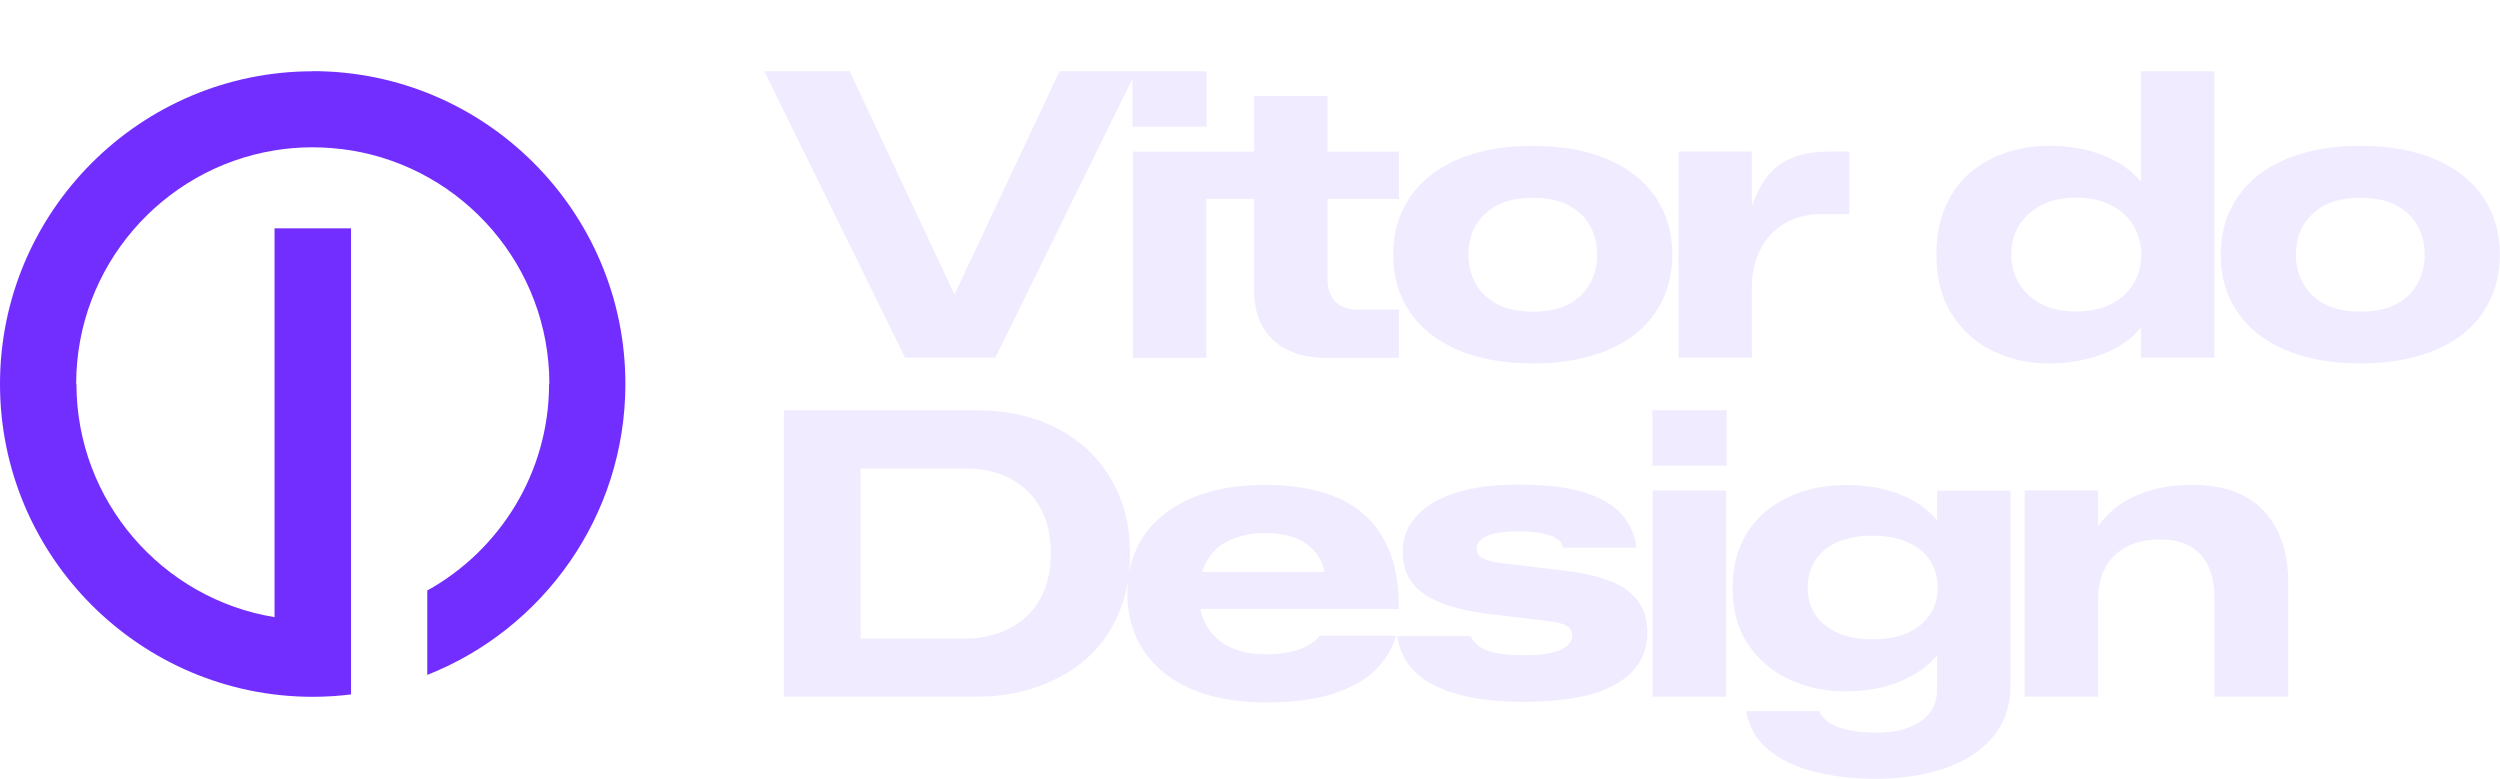
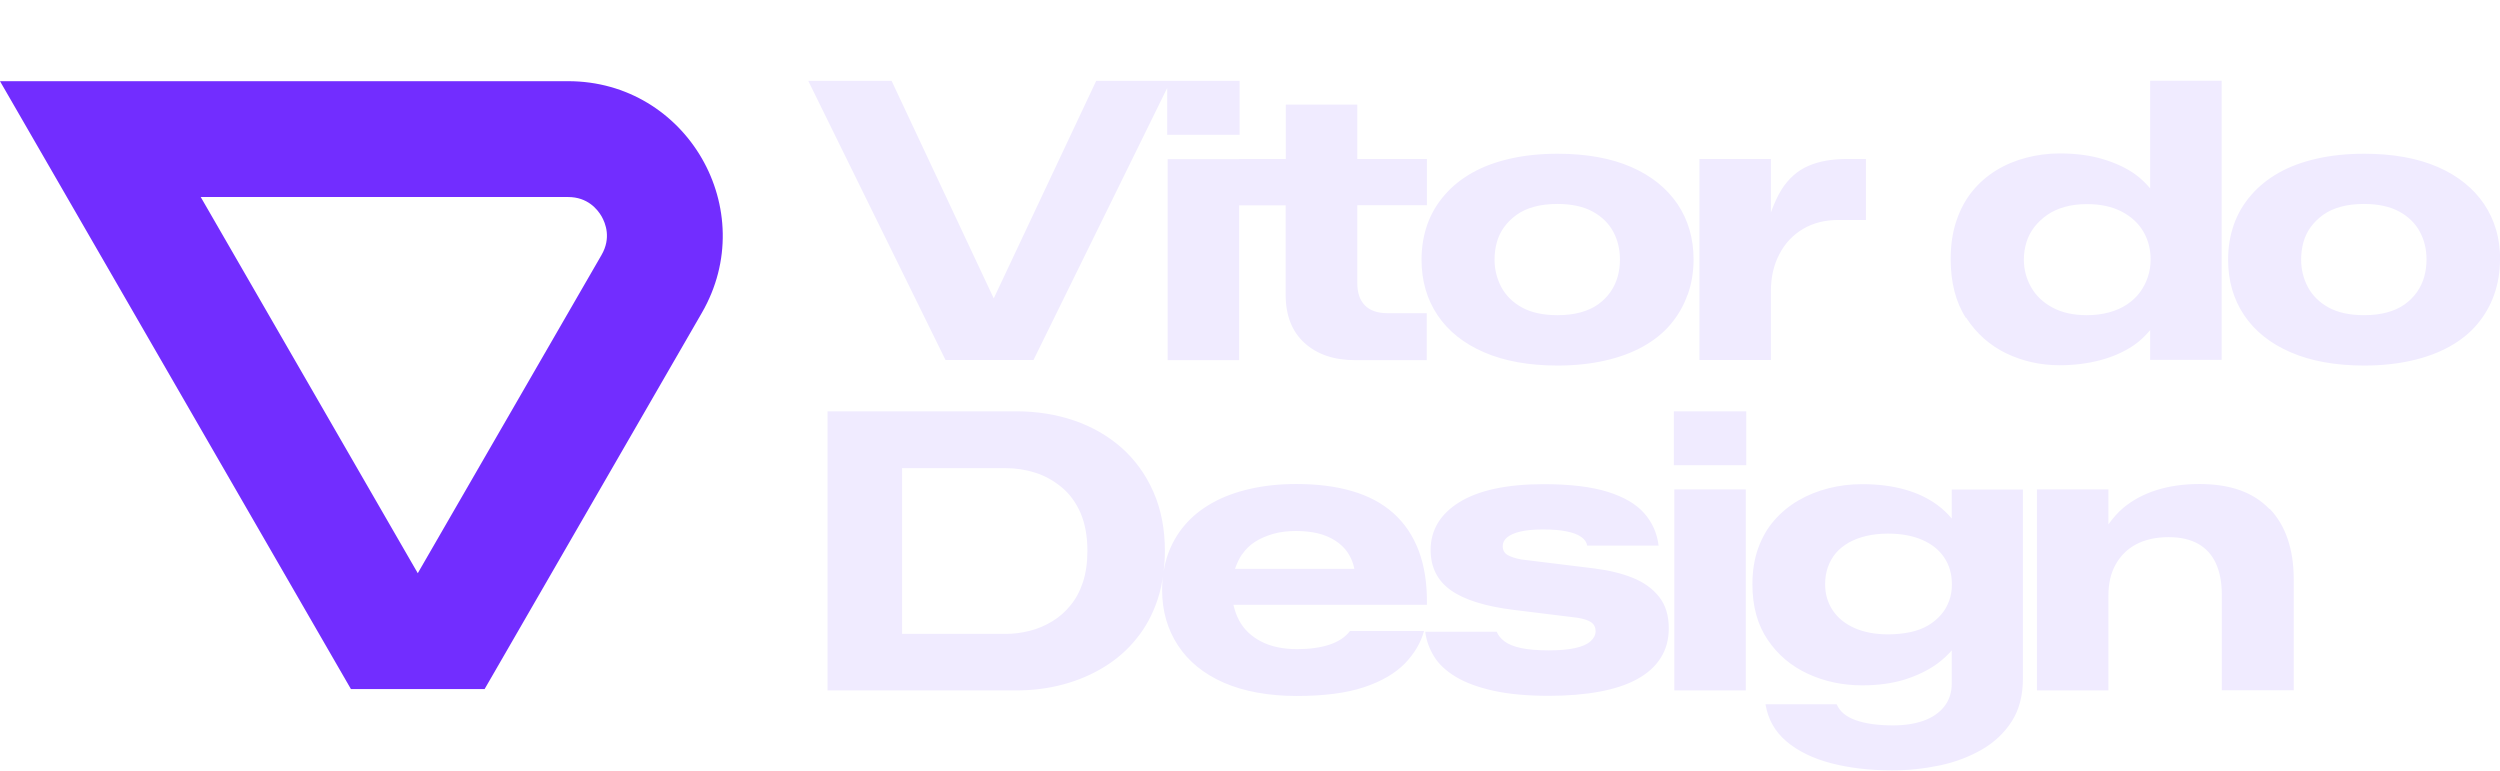
- <svg xmlns="http://www.w3.org/2000/svg" id="Layer_2" data-name="Layer 2" viewBox="0 0 179.21 55.81">
+ <svg xmlns="http://www.w3.org/2000/svg" id="Layer_2" data-name="Layer 2" viewBox="0 0 162.29 50">
  <defs>
    <style>
      .cls-1 {
        fill: none;
      }

      .cls-2 {
        fill: #f0ebff;
      }

      .cls-3 {
        fill: #722dff;
      }
    </style>
  </defs>
  <g id="Camada_1" data-name="Camada 1">
-     <g>
-       <g>
-         <polygon class="cls-2" points="86.5 9.08 86.5 5.11 81.44 5.11 81.18 5.11 75.95 5.11 68.42 21.11 60.91 5.11 54.79 5.11 64.88 25.64 71.35 25.64 81.18 5.64 81.18 9.08 86.5 9.08" />
-         <path class="cls-2" d="M95.72,21.62c-.37-.38-.56-.93-.56-1.64v-5.72h5.12v-3.39h-5.12v-4h-5.26v4h-8.68v14.78h5.26v-11.39h3.42v6.58c0,1.51.46,2.69,1.38,3.54.92.84,2.17,1.27,3.74,1.27h5.26v-3.45h-2.9c-.73,0-1.28-.19-1.65-.58Z" />
-         <path class="cls-2" d="M115.3,11.44c-1.49-.65-3.29-.98-5.42-.98-1.28,0-2.45.12-3.49.36-1.04.24-1.97.59-2.78,1.04-.8.45-1.49,1-2.04,1.64-.56.64-.98,1.36-1.27,2.16-.29.8-.43,1.66-.43,2.6,0,1.55.39,2.91,1.18,4.08.79,1.17,1.93,2.08,3.42,2.73,1.49.65,3.3.98,5.41.98,1.27,0,2.42-.12,3.48-.36,1.05-.24,1.99-.58,2.8-1.04.81-.45,1.5-1,2.04-1.64.55-.64.96-1.37,1.25-2.17.29-.81.43-1.67.43-2.59,0-1.55-.39-2.91-1.18-4.08-.79-1.17-1.92-2.08-3.41-2.73ZM114.31,19.52c-.11.4-.29.78-.53,1.12-.24.35-.54.65-.91.91-.36.26-.8.46-1.29.59-.5.13-1.06.2-1.7.2-1.05,0-1.92-.19-2.6-.56-.68-.37-1.19-.87-1.52-1.49-.34-.62-.5-1.3-.5-2.03,0-.44.06-.87.17-1.28.12-.41.3-.78.55-1.12.25-.33.56-.63.92-.89.36-.26.8-.46,1.29-.59s1.06-.2,1.7-.2c1.05,0,1.92.19,2.6.56.68.37,1.18.87,1.51,1.48.33.61.49,1.29.49,2.04,0,.44-.06.86-.17,1.27Z" />
-         <path class="cls-2" d="M128.31,11.38c-.79.34-1.43.92-1.94,1.71-.3.47-.56,1.04-.79,1.7v-3.93h-5.26v14.78h5.26v-5.06c0-1.02.21-1.92.62-2.72.41-.8.99-1.41,1.74-1.85.75-.44,1.61-.66,2.59-.66h2.04v-4.49h-1.38c-1.13,0-2.09.17-2.88.52Z" />
-         <path class="cls-2" d="M153.47,13.03c-.3-.36-.65-.71-1.08-1.02-.66-.48-1.46-.86-2.4-1.14-.94-.28-2-.42-3.19-.42-.84,0-1.66.11-2.44.32-.79.21-1.51.52-2.18.92-.67.4-1.26.92-1.77,1.54-.51.62-.9,1.35-1.18,2.19-.28.83-.42,1.77-.42,2.8,0,1.73.37,3.17,1.12,4.33.75,1.16,1.73,2.03,2.95,2.62,1.22.59,2.53.88,3.93.88,1.05,0,2.04-.12,2.96-.36.92-.24,1.74-.6,2.46-1.08.5-.33.9-.72,1.25-1.15v2.18h5.26V5.11h-5.26v7.92ZM153.3,19.53c-.13.41-.33.79-.58,1.12-.25.33-.57.63-.95.89-.38.26-.82.46-1.32.59s-1.04.2-1.64.2c-1,0-1.84-.19-2.53-.56s-1.21-.87-1.57-1.49c-.36-.62-.53-1.3-.53-2.03,0-.46.06-.89.19-1.29.12-.4.32-.77.58-1.11.26-.33.58-.63.95-.89.37-.26.8-.46,1.29-.59s1.03-.2,1.62-.2c1,0,1.84.18,2.54.55.7.36,1.23.85,1.6,1.47.36.61.55,1.3.55,2.07,0,.44-.07.87-.2,1.28Z" />
-         <path class="cls-2" d="M178.03,14.17c-.79-1.17-1.92-2.08-3.41-2.73-1.49-.65-3.29-.98-5.42-.98-1.28,0-2.45.12-3.49.36-1.04.24-1.97.59-2.78,1.04-.8.45-1.49,1-2.04,1.64-.56.64-.98,1.36-1.27,2.16-.29.8-.43,1.66-.43,2.6,0,1.55.39,2.91,1.18,4.08.79,1.17,1.93,2.08,3.42,2.73,1.49.65,3.3.98,5.41.98,1.27,0,2.42-.12,3.48-.36,1.05-.24,1.99-.58,2.8-1.04.81-.45,1.5-1,2.04-1.64.55-.64.96-1.37,1.25-2.17.29-.81.43-1.67.43-2.59,0-1.55-.39-2.91-1.18-4.08ZM173.63,19.52c-.11.4-.29.78-.53,1.12-.24.35-.54.65-.91.91-.36.26-.8.46-1.29.59-.5.13-1.06.2-1.7.2-1.05,0-1.92-.19-2.6-.56-.68-.37-1.19-.87-1.52-1.49-.34-.62-.5-1.3-.5-2.03,0-.44.06-.87.17-1.28.12-.41.3-.78.55-1.12.25-.33.56-.63.92-.89.36-.26.8-.46,1.29-.59s1.06-.2,1.7-.2c1.05,0,1.92.19,2.6.56.68.37,1.18.87,1.51,1.48.33.61.49,1.29.49,2.04,0,.44-.06.86-.17,1.27Z" />
-       </g>
-       <g>
-         <path class="cls-2" d="M93.1,46.57c-.66.22-1.45.33-2.37.33-1.05,0-1.94-.19-2.66-.56s-1.26-.89-1.61-1.54c-.19-.35-.33-.74-.42-1.15h14.23c.02-1.53-.18-2.86-.6-3.97-.42-1.11-1.04-2.04-1.87-2.78-.82-.74-1.84-1.28-3.03-1.62-1.2-.35-2.56-.52-4.1-.52-1.25,0-2.39.12-3.42.36s-1.96.59-2.76,1.04c-.8.45-1.48,1-2.03,1.64s-.96,1.36-1.24,2.16c-.14.39-.24.81-.31,1.24.06-.49.09-.98.09-1.51,0-1.63-.28-3.08-.85-4.36-.57-1.27-1.35-2.35-2.34-3.24-1-.88-2.16-1.55-3.48-2-1.32-.45-2.75-.68-4.28-.68h-13.86v20.53h13.86c1.23,0,2.39-.15,3.48-.45,1.09-.3,2.1-.73,3.02-1.29.92-.56,1.71-1.26,2.37-2.08.66-.82,1.17-1.77,1.54-2.85.21-.63.36-1.31.45-2.03-.06.42-.1.86-.1,1.31,0,1.53.39,2.89,1.16,4.07.78,1.18,1.9,2.1,3.38,2.75,1.48.65,3.26.98,5.35.98s3.67-.22,4.96-.65c1.29-.43,2.3-1.01,3-1.74.71-.73,1.18-1.52,1.41-2.39h-5.46c-.34.44-.85.77-1.51.99ZM74.99,41.96c-.22.66-.53,1.23-.92,1.71-.39.48-.84.87-1.35,1.18-.51.31-1.05.54-1.64.69-.59.15-1.17.23-1.77.23h-7.62v-12.19h7.62c.75,0,1.48.11,2.19.34.71.23,1.36.59,1.94,1.08.58.49,1.04,1.12,1.38,1.9.34.78.5,1.7.5,2.78,0,.86-.11,1.62-.33,2.29ZM87.62,39.02c.38-.25.83-.45,1.34-.59.51-.14,1.07-.22,1.68-.22s1.13.06,1.61.17c.48.11.91.29,1.28.53.37.24.68.53.92.88.24.35.41.75.5,1.21h-8.78c.13-.39.3-.76.52-1.08.24-.35.55-.66.93-.91Z" />
-         <path class="cls-2" d="M115.41,41.66c-.81-.33-1.76-.56-2.83-.69l-5.35-.66c-.44-.08-.78-.19-1.02-.33-.24-.14-.36-.36-.36-.65,0-.25.11-.47.32-.65s.53-.33.96-.43c.43-.11.98-.16,1.65-.16.73,0,1.32.05,1.78.14.46.1.81.23,1.06.4.25.17.39.38.43.63h5.26c-.11-.92-.47-1.72-1.06-2.39-.59-.67-1.49-1.19-2.67-1.57-1.19-.37-2.76-.56-4.72-.56-1.36,0-2.56.11-3.61.35-1.04.23-1.91.56-2.6.99s-1.21.94-1.57,1.52c-.36.58-.53,1.24-.53,1.97,0,1.27.49,2.25,1.47,2.96s2.52,1.2,4.63,1.47l4.69.57c.48.08.82.19,1.04.34.21.15.32.37.32.66,0,.27-.12.51-.37.73s-.63.39-1.14.5c-.51.11-1.16.17-1.94.17-.82,0-1.51-.06-2.04-.17s-.94-.28-1.22-.5-.46-.46-.56-.7h-5.26c.08.63.29,1.24.65,1.81.35.58.89,1.08,1.61,1.51s1.64.77,2.76,1.02c1.12.25,2.48.37,4.07.37,1.38,0,2.62-.1,3.72-.3,1.1-.2,2.03-.51,2.79-.93s1.33-.94,1.73-1.57c.39-.62.59-1.35.59-2.17,0-.94-.24-1.71-.72-2.31s-1.13-1.07-1.94-1.39Z" />
-         <rect class="cls-2" x="118.47" y="35.16" width="5.26" height="14.78" />
-         <rect class="cls-2" x="118.45" y="29.41" width="5.32" height="3.97" />
-         <path class="cls-2" d="M138.86,37.3c-.31-.36-.65-.71-1.08-1.01-.66-.48-1.45-.85-2.37-1.12-.92-.27-1.97-.4-3.13-.4-.86,0-1.69.1-2.49.3-.8.2-1.53.5-2.21.89-.68.39-1.27.88-1.78,1.47-.51.59-.9,1.27-1.18,2.06-.28.79-.42,1.67-.42,2.65,0,1.61.37,2.97,1.12,4.07.75,1.1,1.73,1.94,2.96,2.5,1.23.57,2.56.85,4,.85,1.17,0,2.21-.14,3.13-.43.92-.29,1.71-.67,2.37-1.15.42-.31.77-.64,1.08-.99v2.42c0,.69-.19,1.27-.56,1.73-.37.46-.88.8-1.52,1.03-.64.23-1.39.35-2.23.35-1.09,0-2-.12-2.72-.37-.72-.25-1.19-.64-1.42-1.18h-5.23c.17,1.09.68,2,1.52,2.72.84.72,1.94,1.26,3.28,1.61,1.34.35,2.85.53,4.51.53,1.19,0,2.35-.12,3.49-.36,1.14-.24,2.18-.63,3.11-1.17s1.67-1.23,2.21-2.08.82-1.9.82-3.15v-13.89h-5.26v2.13ZM138.09,44.39c-.27.31-.59.57-.96.79-.37.22-.81.38-1.31.49s-1.03.16-1.61.16c-.96,0-1.78-.15-2.47-.46-.69-.31-1.22-.74-1.6-1.29-.37-.56-.56-1.2-.56-1.93,0-.46.07-.88.2-1.27.13-.38.33-.73.59-1.04.26-.31.58-.56.95-.78.37-.21.8-.37,1.29-.49s1.02-.17,1.6-.17c.98,0,1.82.15,2.52.46.7.31,1.24.74,1.61,1.29.37.56.56,1.22.56,1.98,0,.42-.07.82-.2,1.21-.13.38-.34.73-.6,1.03Z" />
-         <path class="cls-2" d="M163.58,38.83c-.3-.87-.74-1.62-1.32-2.23-.58-.61-1.3-1.07-2.16-1.38-.85-.31-1.85-.46-3-.46s-2.2.15-3.13.45c-.94.3-1.75.72-2.43,1.28-.45.36-.81.79-1.14,1.24v-2.57h-5.26v14.78h5.26v-6.99c0-.86.17-1.61.52-2.26.35-.64.85-1.14,1.51-1.49s1.46-.53,2.4-.53c.88,0,1.61.17,2.19.5.58.34,1.01.82,1.29,1.44.29.62.43,1.38.43,2.26v7.07h5.29v-8.17c0-1.09-.15-2.07-.45-2.95Z" />
-       </g>
-       <path class="cls-3" d="M22.42,5.11C10.06,5.11,0,15.17,0,27.53s10.06,22.42,22.42,22.42c.93,0,1.84-.06,2.74-.17V16.37h-5.48v27.87c-8.04-1.31-14.2-8.31-14.2-16.72h-.02c0-8.42,6.17-15.43,14.22-16.74.89-.15,1.81-.22,2.74-.22s1.85.08,2.74.22c8.06,1.31,14.22,8.32,14.22,16.74h-.02c0,6.36-3.53,11.92-8.73,14.81v6.05c8.31-3.28,14.2-11.4,14.2-20.86,0-12.36-10.06-22.42-22.42-22.42Z" />
-     </g>
-     <rect class="cls-1" width="179.21" height="55.81" />
+     <rect class="cls-1" width="162.29" height="50" />
+     <path class="cls-2" d="M61.38,23.37l-8.91-18.12h5.41l6.63,14.12,6.65-14.12h9.31v3.5h-4.7v-3.04l-8.68,17.66h-5.71ZM80.44,10.33h-4.64v13.05h4.64v-10.05h3.02v5.81c0,1.34.41,2.38,1.22,3.12.81.74,1.91,1.12,3.3,1.12h4.64v-3.05h-2.56c-.64,0-1.13-.17-1.46-.51-.33-.34-.49-.82-.49-1.45v-5.05h4.52v-3h-4.52v-3.53h-4.64v3.53h-3.02ZM109.55,19.13c-.25.71-.62,1.35-1.1,1.92s-1.08,1.05-1.8,1.45c-.72.4-1.54.7-2.47.91-.93.21-1.95.32-3.07.32-1.86,0-3.45-.29-4.77-.86-1.32-.57-2.33-1.38-3.02-2.41-.69-1.03-1.04-2.23-1.04-3.6,0-.83.13-1.59.38-2.3.25-.7.63-1.34,1.12-1.9.49-.57,1.09-1.05,1.8-1.45.71-.4,1.53-.7,2.45-.91.92-.21,1.95-.32,3.08-.32,1.88,0,3.47.29,4.78.86s2.31,1.38,3.01,2.41c.69,1.03,1.04,2.23,1.04,3.6,0,.81-.13,1.57-.38,2.28ZM105.16,16.85c0-.66-.14-1.26-.43-1.8-.29-.54-.73-.98-1.33-1.31-.6-.33-1.37-.5-2.3-.5-.56,0-1.06.06-1.5.18-.44.12-.82.29-1.14.52-.32.23-.59.49-.81.79-.22.3-.38.63-.48.99-.1.36-.15.74-.15,1.13,0,.64.15,1.24.44,1.79.3.55.74.99,1.34,1.32s1.37.5,2.3.5c.56,0,1.06-.06,1.5-.18.44-.12.82-.29,1.14-.52.32-.23.59-.5.8-.8.21-.3.37-.63.47-.99.1-.36.15-.73.15-1.12ZM114.96,18.9c0-.9.18-1.7.55-2.4.36-.7.88-1.25,1.54-1.64.66-.39,1.42-.58,2.28-.58h1.8v-3.96h-1.22c-1,0-1.84.15-2.54.46-.69.3-1.26.81-1.71,1.51-.26.42-.49.92-.7,1.5v-3.47h-4.64v13.05h4.64v-4.47ZM127.62,20.64c-.66-1.02-.99-2.3-.99-3.82,0-.91.12-1.74.37-2.48.25-.74.59-1.38,1.04-1.93.45-.55.97-1,1.56-1.36.59-.36,1.24-.63,1.93-.81s1.41-.28,2.16-.28c1.05,0,1.99.12,2.82.37.83.25,1.54.58,2.12,1,.38.28.68.58.95.9v-6.99h4.64v18.12h-4.64v-1.93c-.31.37-.67.72-1.1,1.01-.63.42-1.36.74-2.17.95-.81.21-1.68.32-2.61.32-1.24,0-2.39-.26-3.46-.77-1.07-.52-1.94-1.29-2.6-2.31ZM131.38,16.85c0,.64.16,1.24.47,1.79.31.55.77.99,1.38,1.32.61.33,1.35.5,2.23.5.52,0,1.01-.06,1.45-.18.44-.12.83-.29,1.17-.52.34-.23.62-.49.84-.79s.39-.63.51-.99c.12-.36.18-.74.18-1.13,0-.68-.16-1.29-.48-1.83-.32-.54-.79-.97-1.41-1.29-.62-.32-1.37-.48-2.25-.48-.52,0-1,.06-1.43.18-.43.12-.81.29-1.14.52-.33.23-.61.49-.84.79-.23.3-.4.62-.51.98-.11.36-.17.74-.17,1.14ZM162.29,16.85c0,.81-.13,1.57-.38,2.28-.25.71-.62,1.35-1.1,1.92s-1.08,1.05-1.8,1.45c-.72.4-1.54.7-2.47.91-.93.21-1.95.32-3.07.32-1.86,0-3.45-.29-4.77-.86-1.32-.57-2.33-1.38-3.02-2.41-.69-1.03-1.04-2.23-1.04-3.6,0-.83.13-1.59.38-2.3.25-.7.63-1.34,1.12-1.9.49-.57,1.09-1.05,1.8-1.45.71-.4,1.53-.7,2.45-.91.92-.21,1.95-.32,3.08-.32,1.88,0,3.47.29,4.78.86s2.31,1.38,3.01,2.41c.69,1.03,1.04,2.23,1.04,3.6ZM157.52,16.85c0-.66-.14-1.26-.43-1.8-.29-.54-.73-.98-1.33-1.31-.6-.33-1.37-.5-2.3-.5-.56,0-1.06.06-1.5.18-.44.12-.82.29-1.14.52-.32.23-.59.49-.81.79-.22.3-.38.63-.48.99-.1.36-.15.74-.15,1.13,0,.64.15,1.24.44,1.79.3.55.74.99,1.34,1.32s1.37.5,2.3.5c.56,0,1.06-.06,1.5-.18.44-.12.82-.29,1.14-.52.32-.23.59-.5.8-.8.21-.3.37-.63.47-.99.1-.36.15-.73.15-1.12ZM87.62,40.96h4.82c-.2.76-.62,1.46-1.24,2.11-.63.64-1.51,1.16-2.65,1.54s-2.6.57-4.38.57-3.42-.29-4.72-.86c-1.3-.57-2.3-1.38-2.98-2.42s-1.03-2.24-1.03-3.59c0-.4.03-.79.09-1.16-.08.63-.2,1.24-.39,1.79-.32.95-.77,1.79-1.36,2.51-.58.73-1.28,1.34-2.09,1.84-.81.5-1.7.88-2.67,1.14-.96.26-1.99.39-3.07.39h-12.23v-18.12h12.23c1.35,0,2.61.2,3.78.6s2.19.99,3.07,1.76c.88.78,1.57,1.73,2.07,2.86.5,1.13.75,2.41.75,3.84,0,.46-.03.9-.08,1.33.06-.38.15-.74.27-1.09.25-.7.61-1.34,1.09-1.9.48-.57,1.08-1.05,1.79-1.45.71-.4,1.52-.7,2.44-.91.91-.21,1.92-.32,3.02-.32,1.35,0,2.56.15,3.62.46,1.06.31,1.95.78,2.68,1.43.73.65,1.28,1.47,1.65,2.45.37.98.55,2.15.53,3.5h-12.56c.08.36.2.7.37,1.02.31.58.79,1.03,1.42,1.36.63.33,1.42.5,2.35.5.81,0,1.51-.1,2.09-.29.58-.19,1.03-.49,1.33-.88ZM70.59,35.76c0-.95-.15-1.76-.44-2.45-.3-.68-.7-1.24-1.22-1.67-.52-.43-1.09-.75-1.71-.95-.63-.2-1.27-.3-1.93-.3h-6.73v10.76h6.73c.52,0,1.04-.07,1.56-.2s1-.34,1.45-.61c.45-.27.85-.62,1.19-1.04.35-.42.62-.93.81-1.51.19-.58.29-1.26.29-2.02ZM80.63,35.98c-.19.28-.34.6-.46.95h7.75c-.08-.41-.23-.76-.44-1.07s-.48-.56-.81-.77c-.33-.21-.71-.37-1.13-.47-.42-.1-.9-.15-1.42-.15s-1.04.06-1.48.19c-.45.13-.84.3-1.18.52-.34.22-.61.49-.82.8ZM105.99,37.51c-.72-.29-1.55-.49-2.5-.61l-4.72-.58c-.39-.07-.69-.17-.9-.29s-.32-.32-.32-.57c0-.22.09-.41.28-.57.19-.16.47-.29.85-.38s.87-.14,1.46-.14c.64,0,1.17.04,1.57.13.41.08.72.2.94.36.22.15.35.34.38.56h4.64c-.1-.81-.41-1.51-.94-2.11-.52-.59-1.31-1.05-2.36-1.38s-2.44-.5-4.16-.5c-1.2,0-2.26.1-3.19.3-.92.2-1.69.5-2.3.88-.61.38-1.07.83-1.38,1.34-.31.52-.47,1.1-.47,1.74,0,1.12.43,1.99,1.29,2.61s2.22,1.06,4.09,1.29l4.14.51c.42.07.73.17.91.3.19.14.28.33.28.58,0,.24-.11.45-.33.65s-.55.34-1,.44c-.45.1-1.02.15-1.71.15s-1.33-.05-1.8-.15c-.47-.1-.83-.25-1.08-.44-.25-.19-.41-.4-.5-.62h-4.64c.07.56.26,1.09.57,1.6.31.51.79.95,1.42,1.33.63.38,1.45.68,2.44.9.99.22,2.19.33,3.59.33,1.22,0,2.31-.09,3.29-.27.97-.18,1.79-.45,2.46-.82.67-.37,1.18-.83,1.52-1.38.35-.55.52-1.19.52-1.92,0-.83-.21-1.51-.63-2.04-.42-.53-.99-.94-1.71-1.23ZM108.69,44.82h4.64v-13.05h-4.64v13.05ZM108.66,30.2h4.7v-3.5h-4.7v3.5ZM126.68,31.78h4.64v12.26c0,1.1-.24,2.03-.72,2.78-.48.75-1.13,1.37-1.95,1.84-.82.47-1.73.82-2.74,1.03-1.01.21-2.03.32-3.08.32-1.47,0-2.8-.16-3.98-.47-1.18-.31-2.15-.79-2.89-1.42-.74-.63-1.19-1.43-1.35-2.4h4.62c.2.47.62.82,1.26,1.04.63.22,1.43.33,2.4.33.74,0,1.4-.1,1.97-.3.57-.2,1.02-.51,1.34-.91.33-.41.5-.91.5-1.52v-2.14c-.27.31-.58.6-.95.87-.58.42-1.28.76-2.09,1.02-.81.25-1.73.38-2.77.38-1.27,0-2.45-.25-3.53-.75-1.08-.5-1.95-1.23-2.61-2.21-.66-.97-.99-2.17-.99-3.59,0-.86.12-1.64.37-2.34.25-.69.59-1.3,1.04-1.81.45-.52.97-.95,1.57-1.3.6-.35,1.25-.61,1.95-.79.7-.18,1.43-.27,2.2-.27,1.03,0,1.95.12,2.77.35s1.51.57,2.09.99c.37.27.68.57.95.89v-1.88ZM126.53,39.01c.12-.34.18-.69.18-1.07,0-.68-.17-1.26-.5-1.75-.33-.49-.8-.87-1.42-1.14-.62-.27-1.36-.41-2.22-.41-.51,0-.98.05-1.41.15-.43.1-.81.25-1.14.43-.33.19-.61.41-.84.68-.23.27-.4.58-.52.91-.12.34-.18.71-.18,1.12,0,.64.17,1.21.5,1.7.33.49.8.87,1.41,1.14.61.27,1.34.41,2.18.41.51,0,.98-.05,1.42-.14.44-.09.83-.24,1.16-.43.33-.19.61-.43.85-.7.24-.27.41-.58.53-.91ZM147.33,33.05c-.52-.54-1.15-.95-1.9-1.22-.75-.27-1.64-.41-2.65-.41s-1.94.13-2.77.39c-.83.26-1.54.64-2.14,1.13-.39.32-.71.7-1,1.1v-2.27h-4.64v13.05h4.64v-6.17c0-.76.15-1.43.46-1.99s.75-1.01,1.33-1.32c.58-.31,1.29-.47,2.12-.47.78,0,1.42.15,1.93.44s.89.72,1.14,1.27c.25.55.38,1.21.38,1.99v6.24h4.67v-7.21c0-.97-.13-1.83-.39-2.6-.26-.77-.65-1.43-1.17-1.97Z" />
+     <path class="cls-3" d="M36.88,12.79c1.26,0,1.9.79,2.17,1.25.27.47.63,1.42,0,2.51l-11.93,20.66L13.03,12.79h23.85M36.88,5.27H0l22.78,39.46h8.68l14.1-24.42c3.86-6.68-.96-15.04-8.68-15.04h0Z" />
  </g>
</svg>
